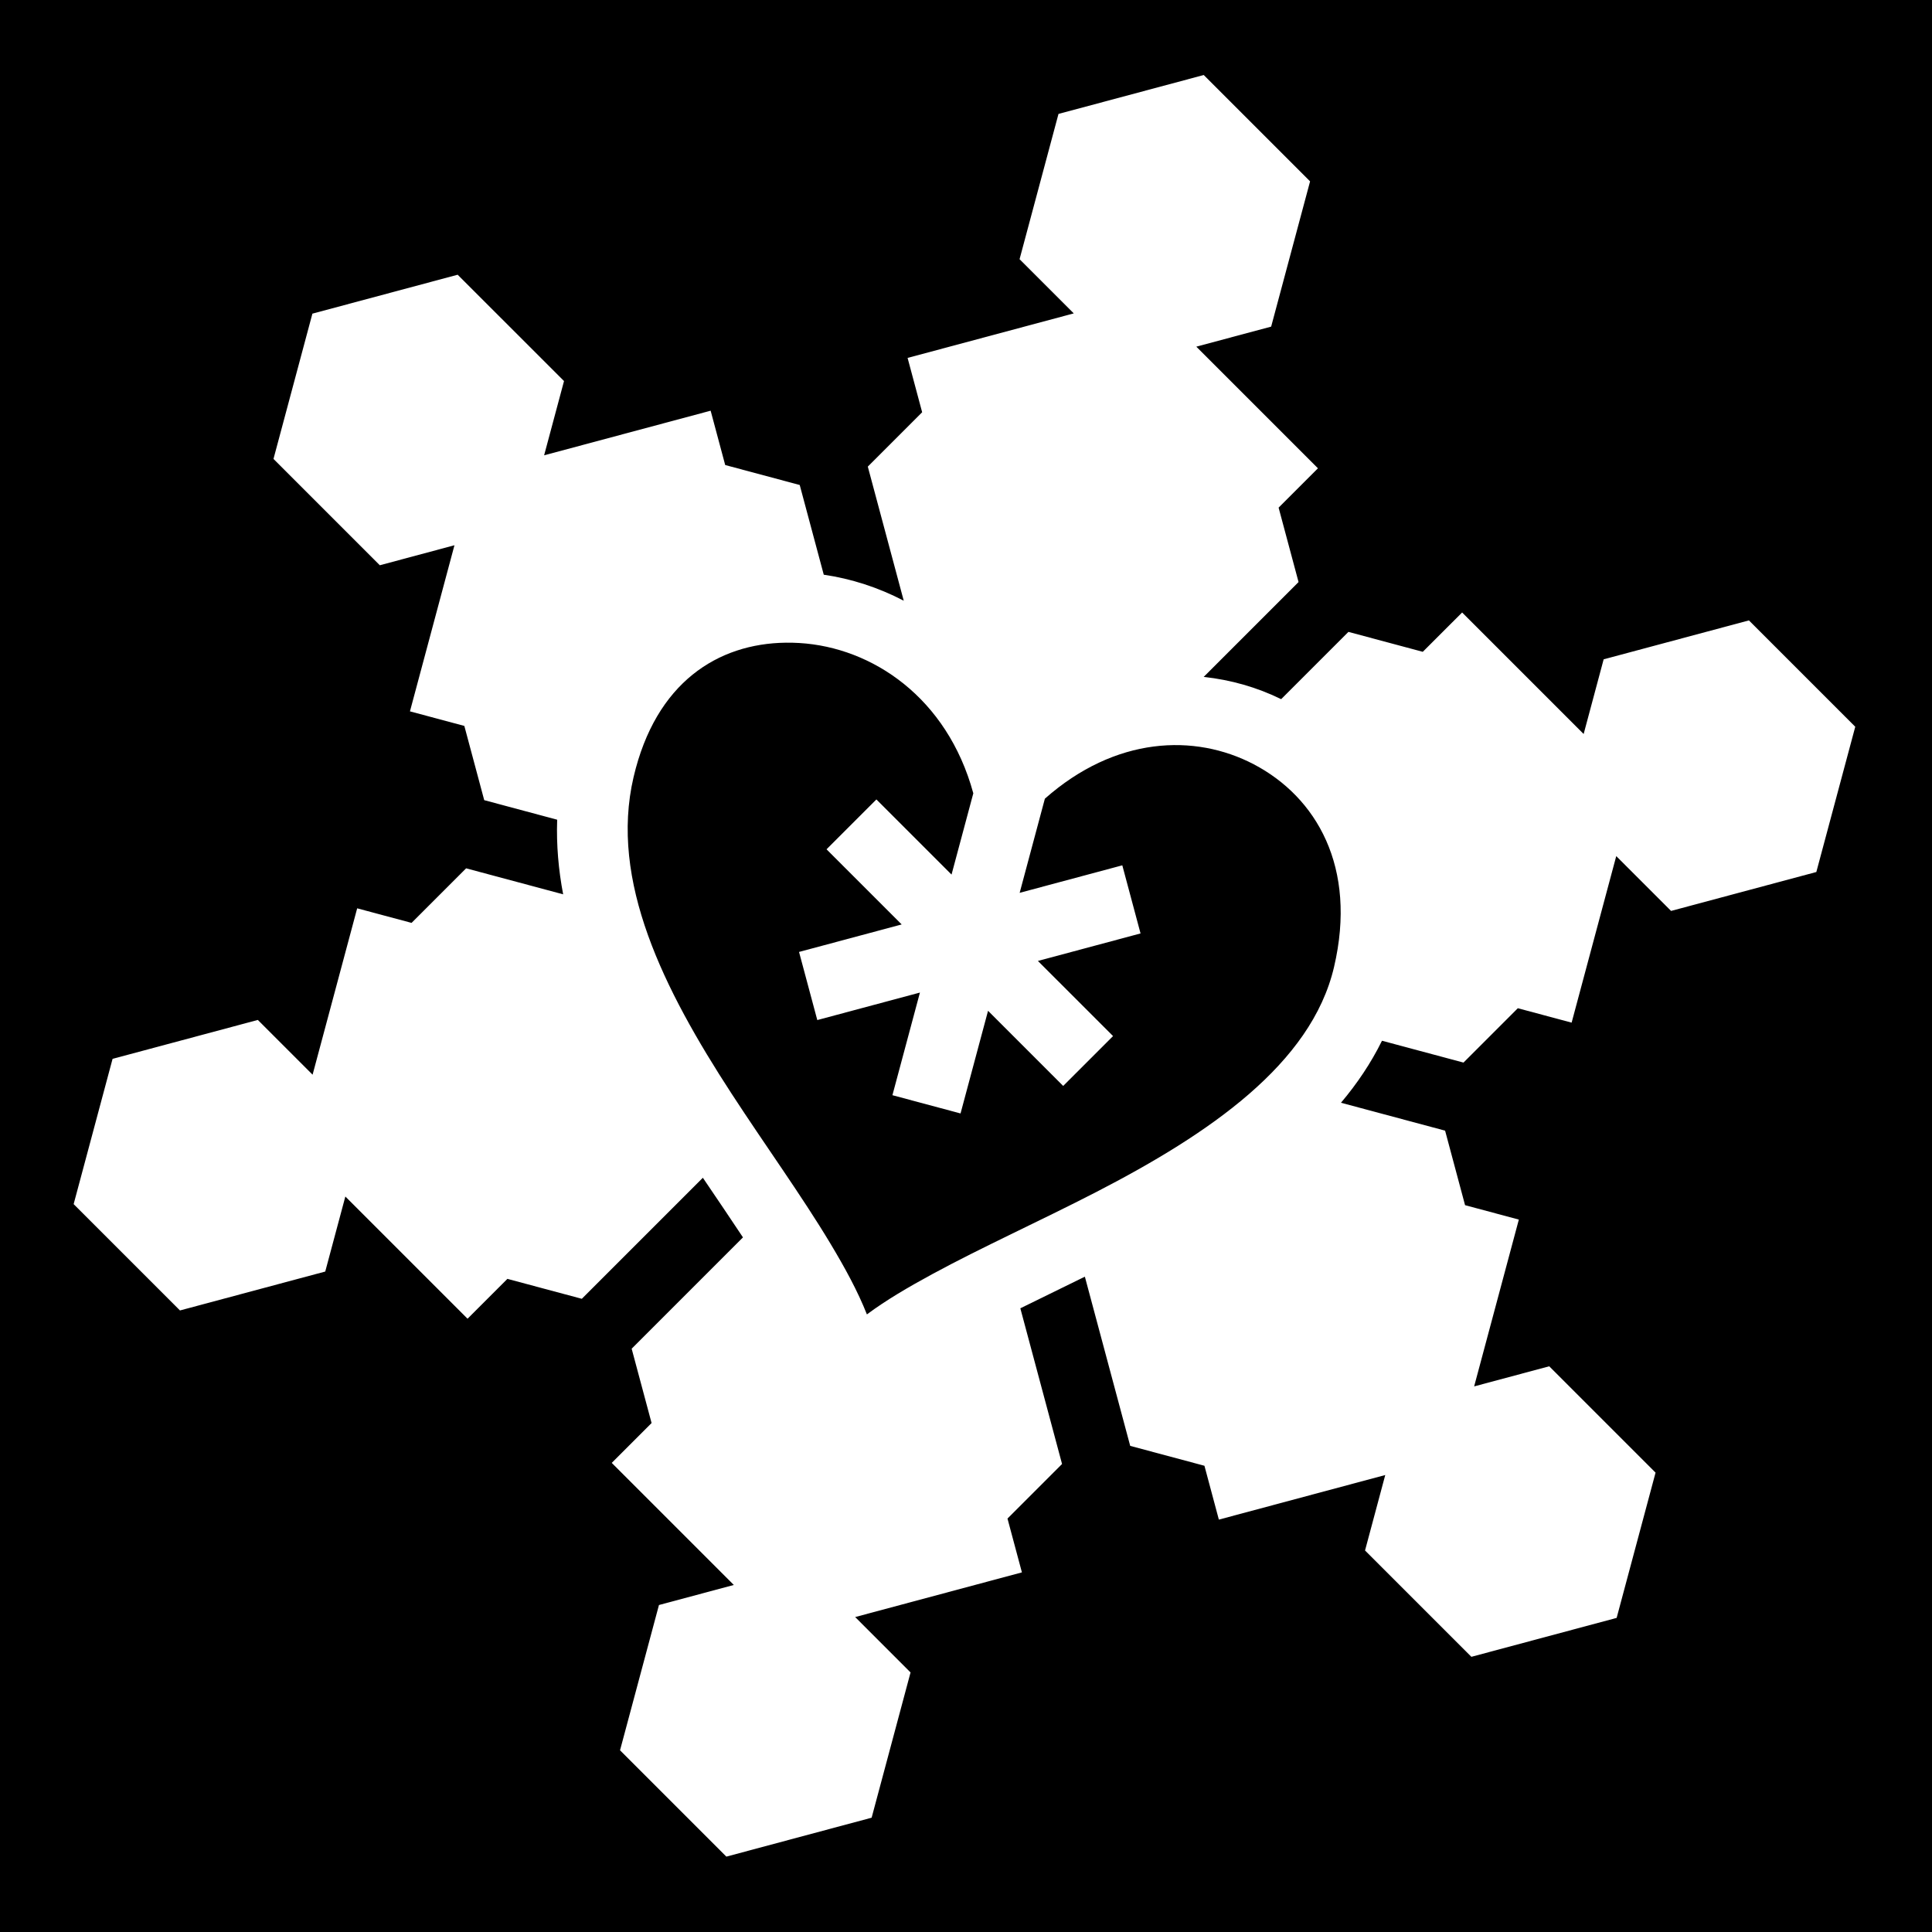
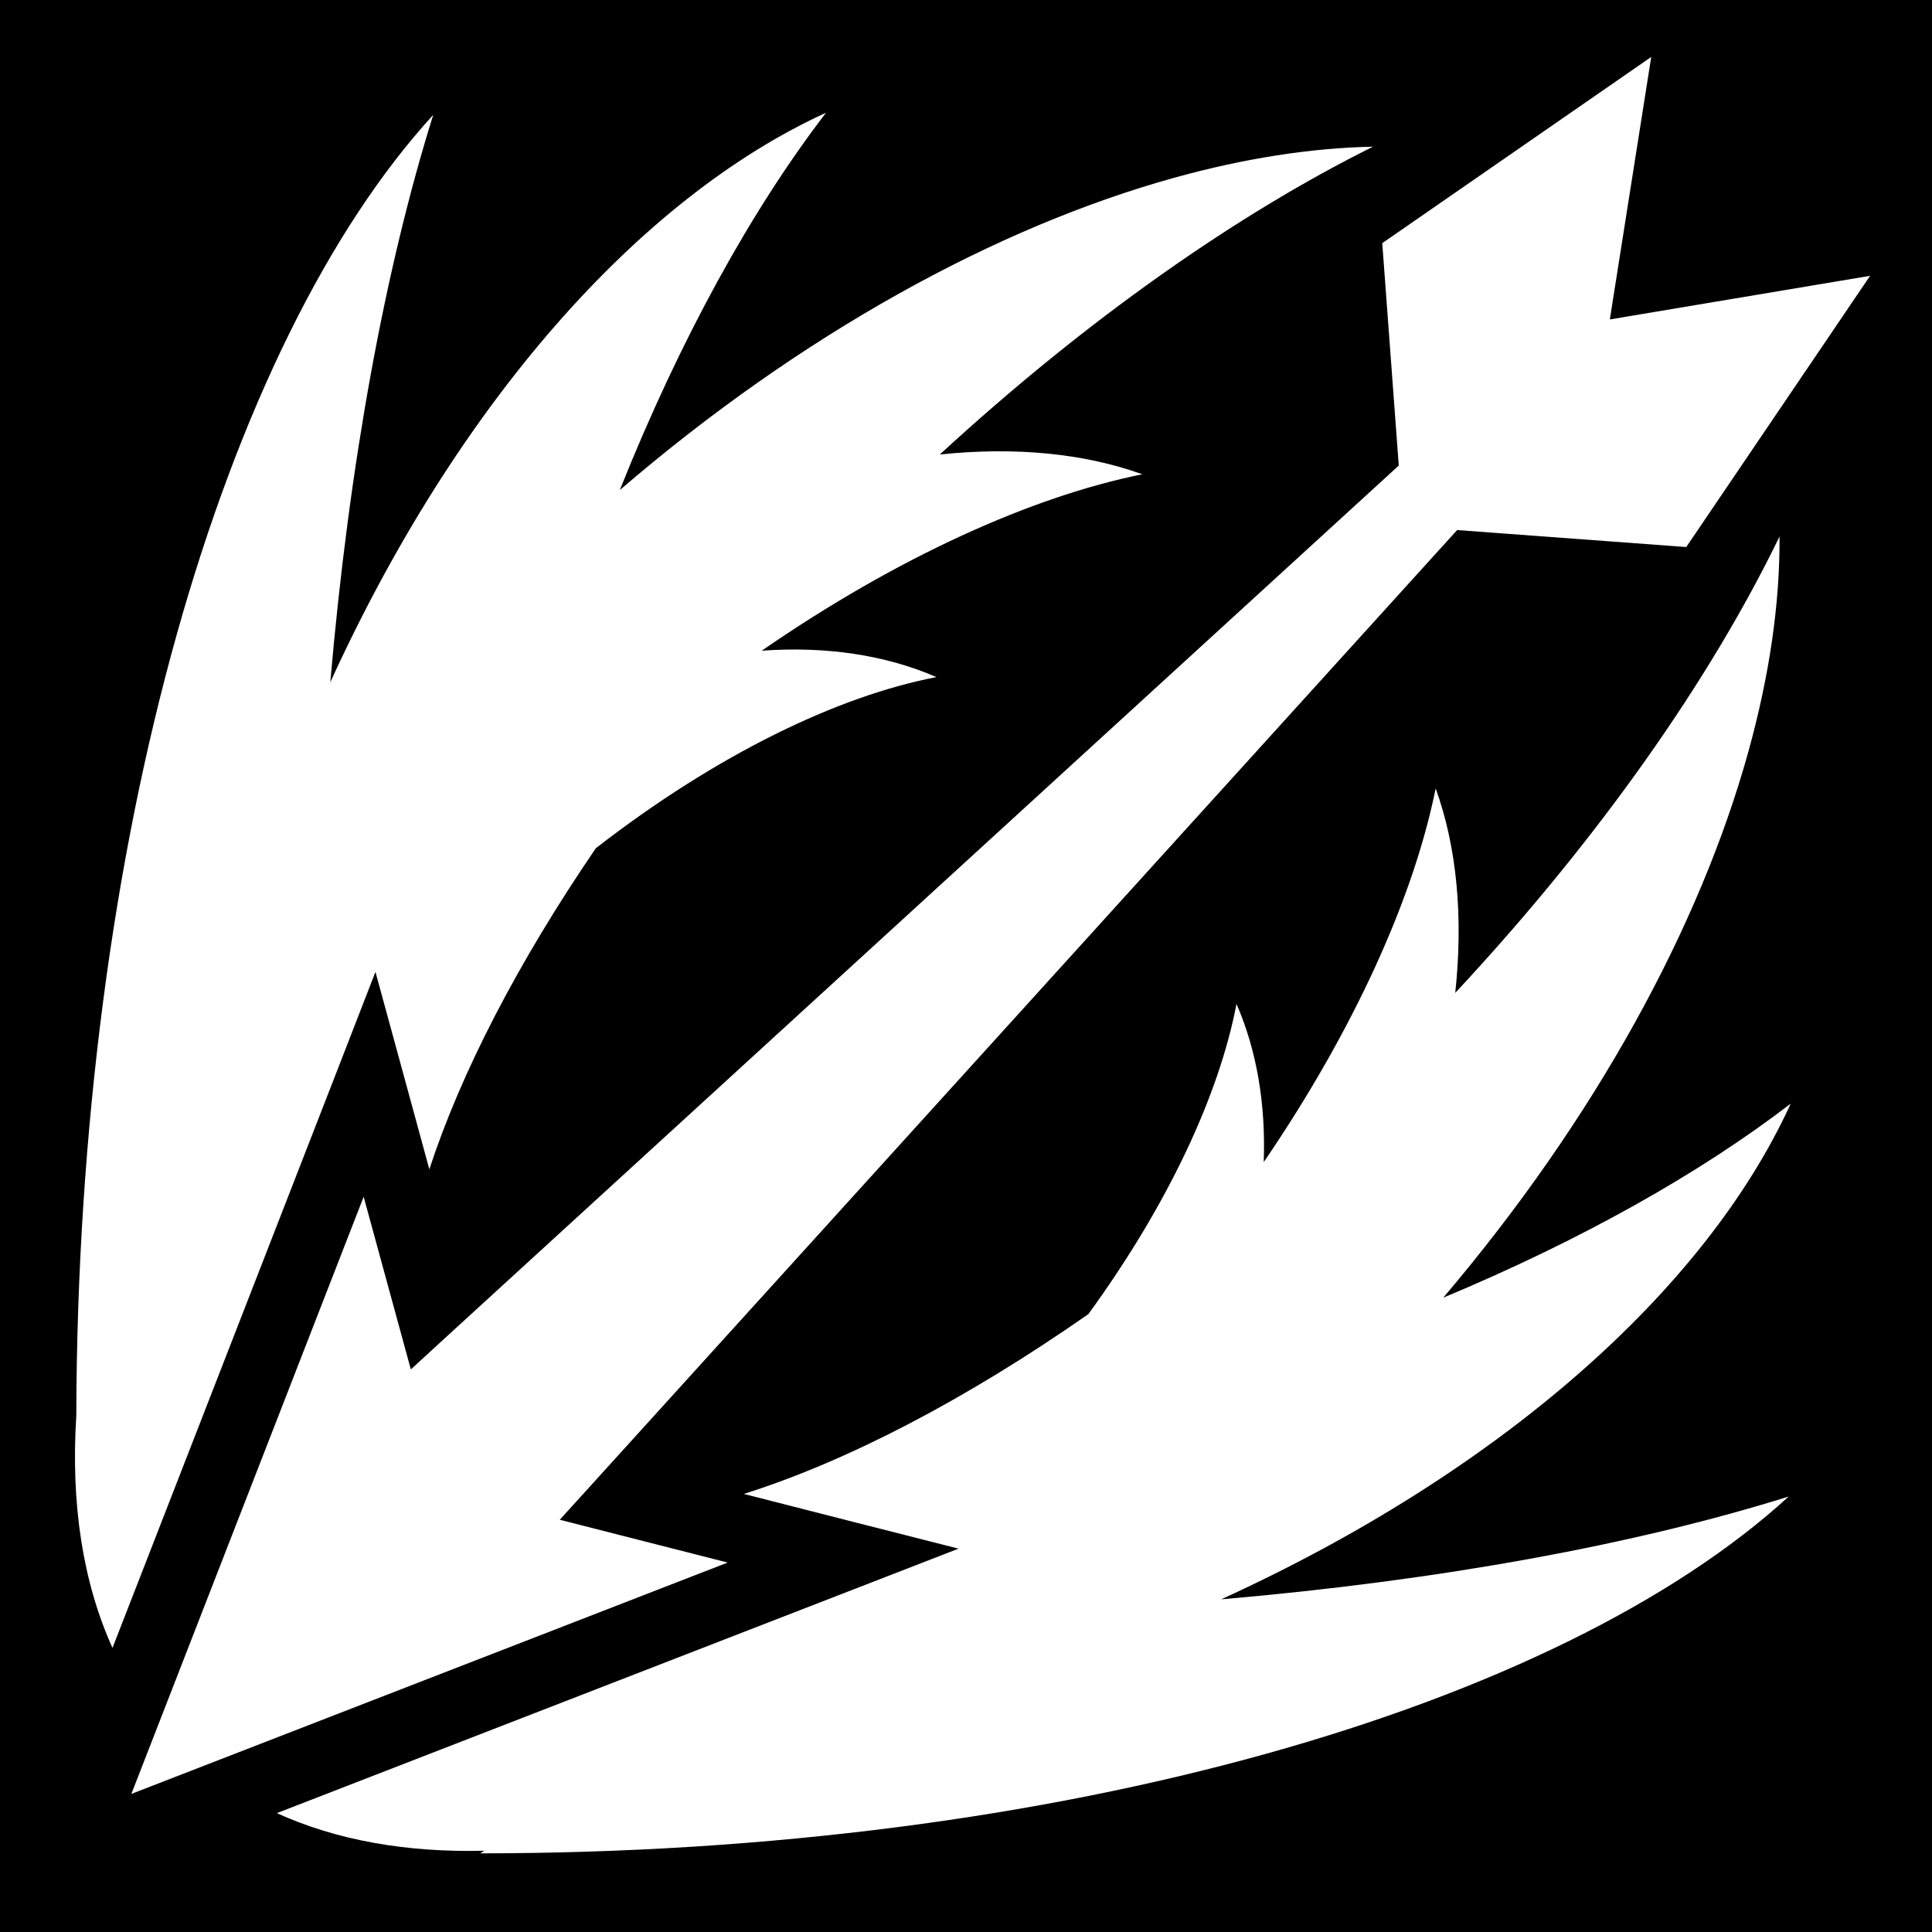
<svg xmlns="http://www.w3.org/2000/svg" viewBox="0 0 512 512">
  <path d="M0 0h512v512H0z" fill="#000" stroke="#fff" stroke-width="0" />
-   <path d="M319.006 19.88L280.51 30.192l-10.315 38.495 14.366 14.365-44.04 11.8 3.86 14.4-14.403 14.405 9.523 35.537c-6.727-3.505-13.903-5.83-21.195-6.89l-6.37-23.774-19.75-5.292-3.86-14.4-44.128 11.824 5.272-19.676-28.183-28.18L82.79 83.12l-10.313 38.497 28.18 28.182 19.78-5.302-11.796 44.02 14.413 3.86 5.27 19.673 19.333 5.18c-.234 6.7.35 13.298 1.584 19.774l-25.713-6.89-14.46 14.46-14.413-3.86-11.814 44.09-14.512-14.51-38.496 10.313-10.316 38.497 28.18 28.18 38.497-10.313 5.328-19.882 32.382 32.383 10.563-10.56 19.72 5.283 32.077-32.076c3.693 5.467 7.297 10.755 10.63 15.8l-29.497 29.5 5.28 19.702-10.562 10.56 32.35 32.35-19.834 5.316-10.316 38.496 28.18 28.18 38.496-10.315 10.315-38.494-14.676-14.678 44.188-11.84-3.824-14.265 14.46-14.46-11.054-41.257c5.476-2.7 11.17-5.46 17.1-8.383l12.016 44.842 19.673 5.27 3.822 14.27 44.095-11.817-5.357 19.996 28.182 28.18 38.496-10.314 10.314-38.496-28.18-28.182-19.898 5.332 11.846-44.21-14.252-3.817-5.29-19.75-27.593-7.395c4.258-5.043 7.94-10.498 10.867-16.433l21.6 5.787 14.402-14.403 14.254 3.818 11.826-44.13 14.528 14.526 38.496-10.314 10.316-38.496-28.182-28.182-38.496 10.315-5.302 19.79-32.204-32.204-10.425 10.423-19.705-5.28-17.827 17.827c-6.376-3.127-13.32-5.12-20.533-5.896l25.14-25.14-5.284-19.72 10.424-10.423-32.233-32.235 19.834-5.315 10.316-38.496-28.18-28.18zm-110.77 150.438c1.198-.015 2.403.014 3.612.086 19.263 1.154 39.154 14.41 46.09 39.83l-5.772 21.537-19.912-19.91-13.213 13.214 19.913 19.912-27.2 7.287 4.837 18.053 27.2-7.287-7.29 27.198 18.053 4.838 7.29-27.203 19.91 19.912 13.216-13.215-19.913-19.91 27.2-7.29-4.835-18.05-27.203 7.29 6.684-24.952c18.676-16.51 39.705-17.307 55.352-9.117 16.562 8.67 27.495 27.23 21.273 53.75-6.026 25.684-33.025 44.145-63.003 59.603-14.99 7.728-30.364 14.645-43.517 21.795-6.316 3.432-12.16 6.844-17.27 10.644-2.464-6.242-5.88-12.455-9.69-18.805-7.628-12.707-17.248-25.98-26.21-39.757-17.925-27.558-32.38-56.28-25.936-83.83 5.883-25.135 22.363-35.392 40.332-35.622z" fill="#fff" />
+   <path d="M73.094 16.406l11.562 68.97-69.562-10.97 49.343 71.28 58.938-4.374 229.188 250.532 10.343 11.28-14.75 4.032-31 8.47 158.25 61.562-61.312-158.032-7.5 29.438-3.844 15.062-11.5-10.437-250.78-227.376 4.5-60.72-71.876-48.718zM292.47 37.438c18.44 24.016 36.14 55.45 51.436 92.093-47.545-40.388-98.46-68.028-144.625-80.843-20.273-5.627-39.474-8.398-57.093-8.28 37.747 18.288 79.988 47.766 120.938 85.937-20.085-2.15-38.57-.45-54.188 5.187 28.617 5.76 63.627 21.405 99.032 45.564-15.344-.555-29.557 1.836-41.908 7.22 24.04 4.608 52.973 18.012 82.188 39.25 22.694 32.528 39.02 63.948 47.656 91.31l7.313-28.624 7.186-28.28 10.563 27.217 59.53 153.438c7.184-15.762 10.475-34.355 9.97-54.97l.686 1.095c-.002-153.714-38.734-285.77-94.562-346.78 12.703 40.545 22.227 92.176 27.25 150.405-33.583-73.595-81.73-128.26-131.375-150.938zM38.874 148.156c.332 16.408 3.085 34.11 8.25 52.72 13.017 46.892 41.315 98.688 82.75 146.874-40.03-16.008-74.276-34.903-100-54.656 22.68 49.645 77.343 97.792 150.938 131.375-58.23-5.024-109.83-14.578-150.375-27.283 60.728 55.565 191.833 94.23 344.625 94.594h.125c23.24 1.485 44.092-1.704 61.53-9.592L283.97 422.75l-26.406-10.25 27.344-7.47 24.97-6.81c-25.7-8.406-54.856-23.48-85.095-44.126-24.744-31.907-40.308-64.004-45.343-90.25-5.886 13.508-8.214 29.278-7 46.28-24.863-36.017-40.892-71.74-46.75-100.843-5.588 15.482-7.313 33.777-5.25 53.657-35.763-38.874-63.668-78.778-81.562-114.78z" fill="#fff" transform="scale(1, 1) translate(0, 0) rotate(90, 256, 256)" />
</svg>
